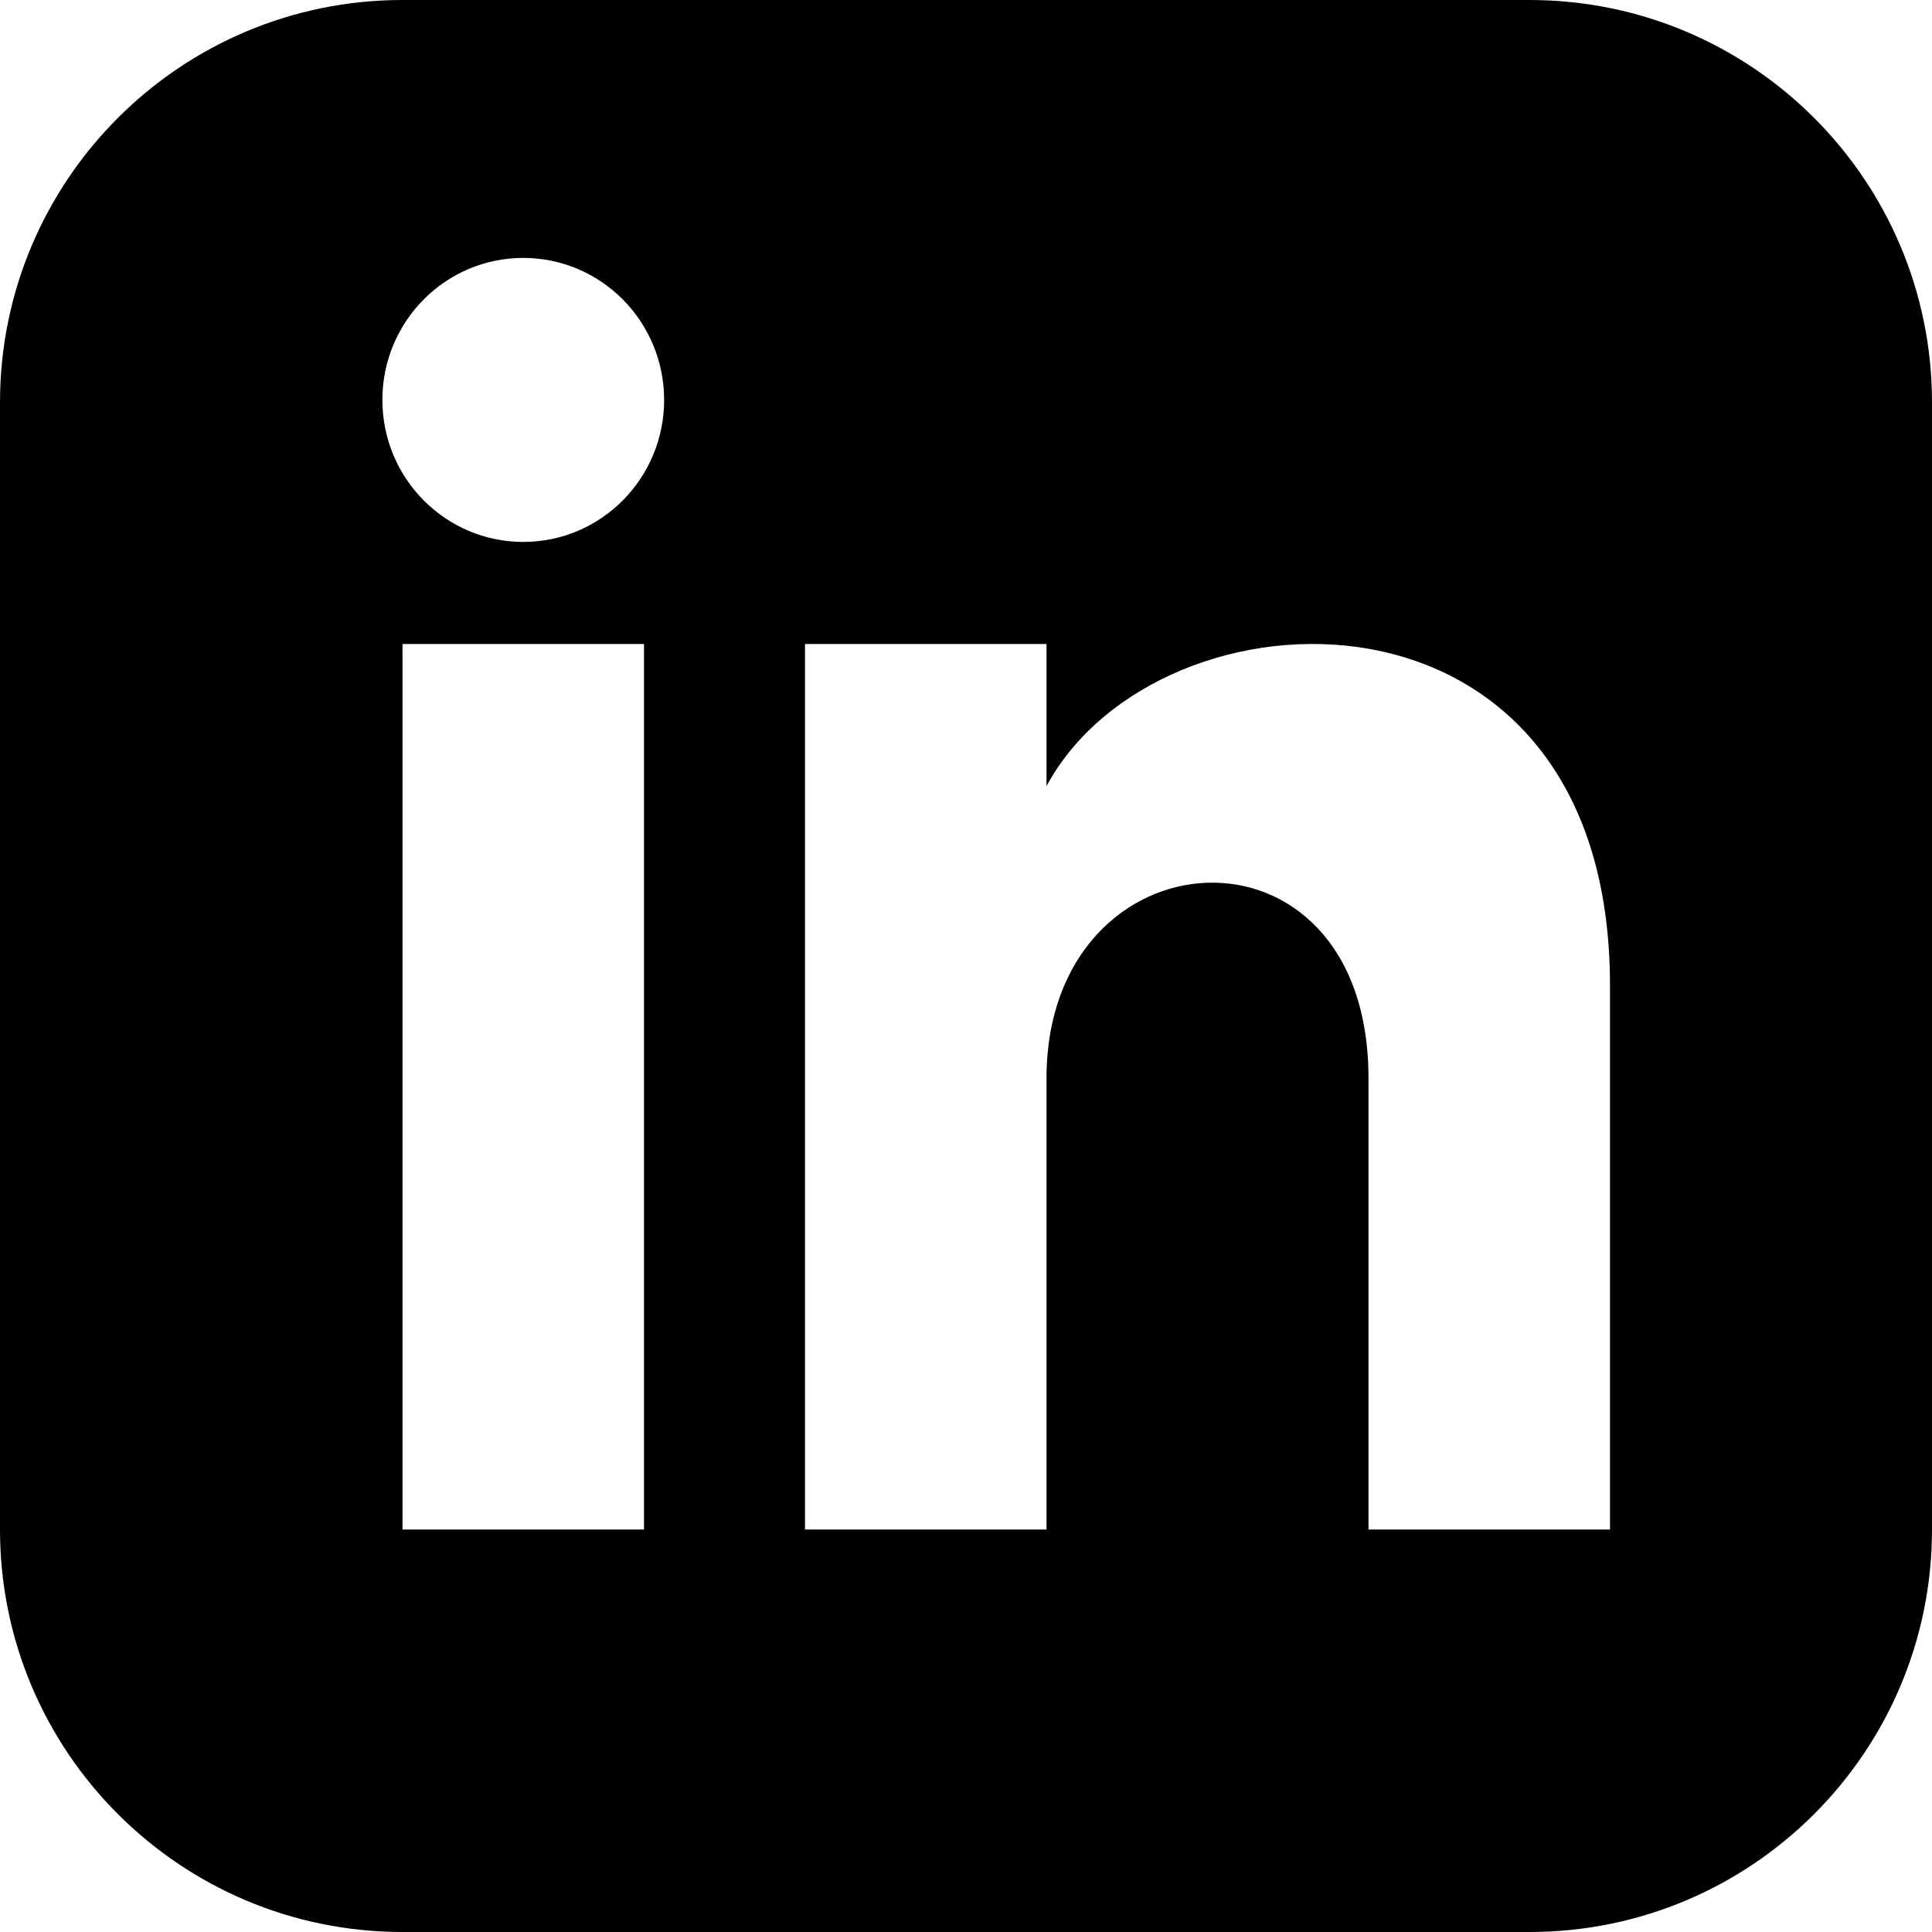
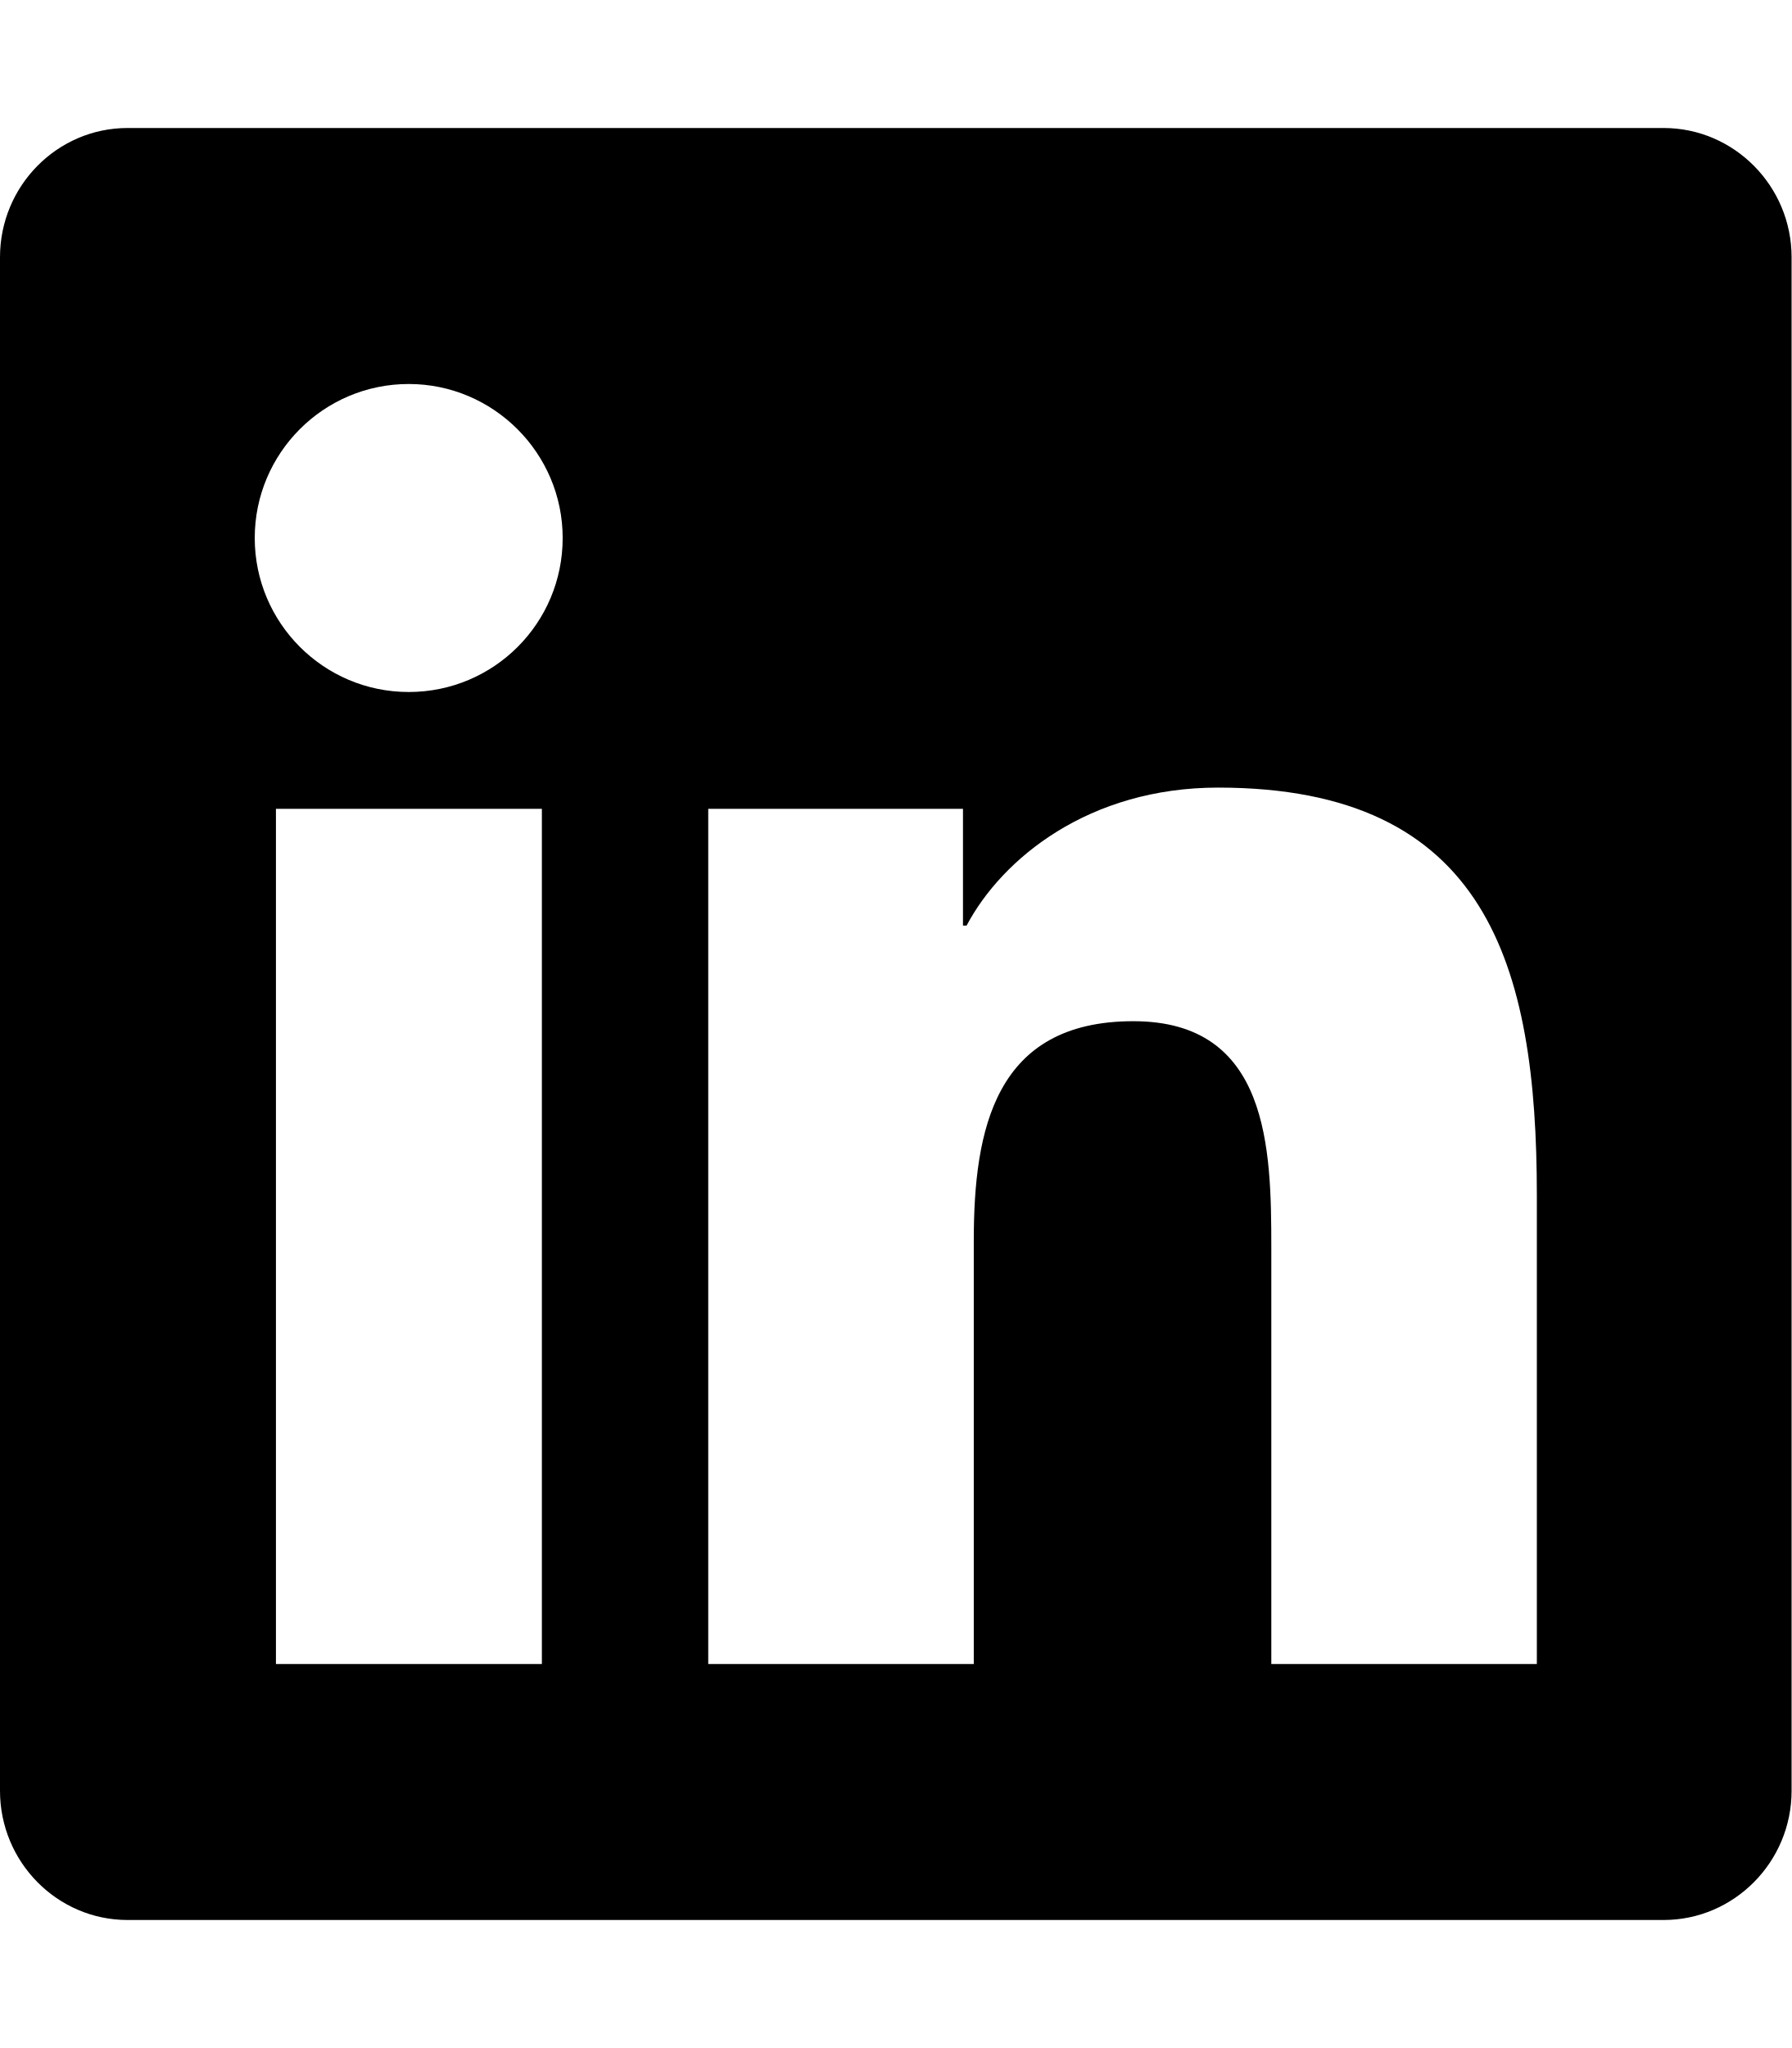
- <svg xmlns="http://www.w3.org/2000/svg" width="24" height="24" viewBox="0 0 24 24">
-   <path d="M19 0h-14c-2.761 0-5 2.239-5 5v14c0 2.761 2.239 5 5 5h14c2.762 0 5-2.239 5-5v-14c0-2.761-2.238-5-5-5zm-11 19h-3v-11h3v11zm-1.5-12.268c-.966 0-1.75-.79-1.75-1.764s.784-1.764 1.75-1.764 1.75.79 1.75 1.764-.783 1.764-1.75 1.764zm13.5 12.268h-3v-5.604c0-3.368-4-3.113-4 0v5.604h-3v-11h3v1.765c1.396-2.586 7-2.777 7 2.476v6.759z" />
+ <svg xmlns="http://www.w3.org/2000/svg" viewBox="0 0 448 512">
+   <path d="M416 32H31.9C14.3 32 0 46.5 0 64.3v383.4C0 465.5 14.3 480 31.9 480H416c17.6 0 32-14.5 32-32.3V64.3c0-17.8-14.4-32.3-32-32.3zM135.4 416H69V202.2h66.5V416zm-33.2-243c-21.3 0-38.5-17.3-38.5-38.5S80.9 96 102.2 96c21.2 0 38.5 17.3 38.5 38.5 0 21.3-17.2 38.5-38.5 38.5zm282.1 243h-66.4V312c0-24.8-.5-56.7-34.5-56.7-34.6 0-39.9 27-39.9 54.9V416h-66.4V202.2h63.7v29.2h.9c8.9-16.8 30.6-34.5 62.9-34.5 67.2 0 79.7 44.3 79.7 101.9V416z" />
</svg>
